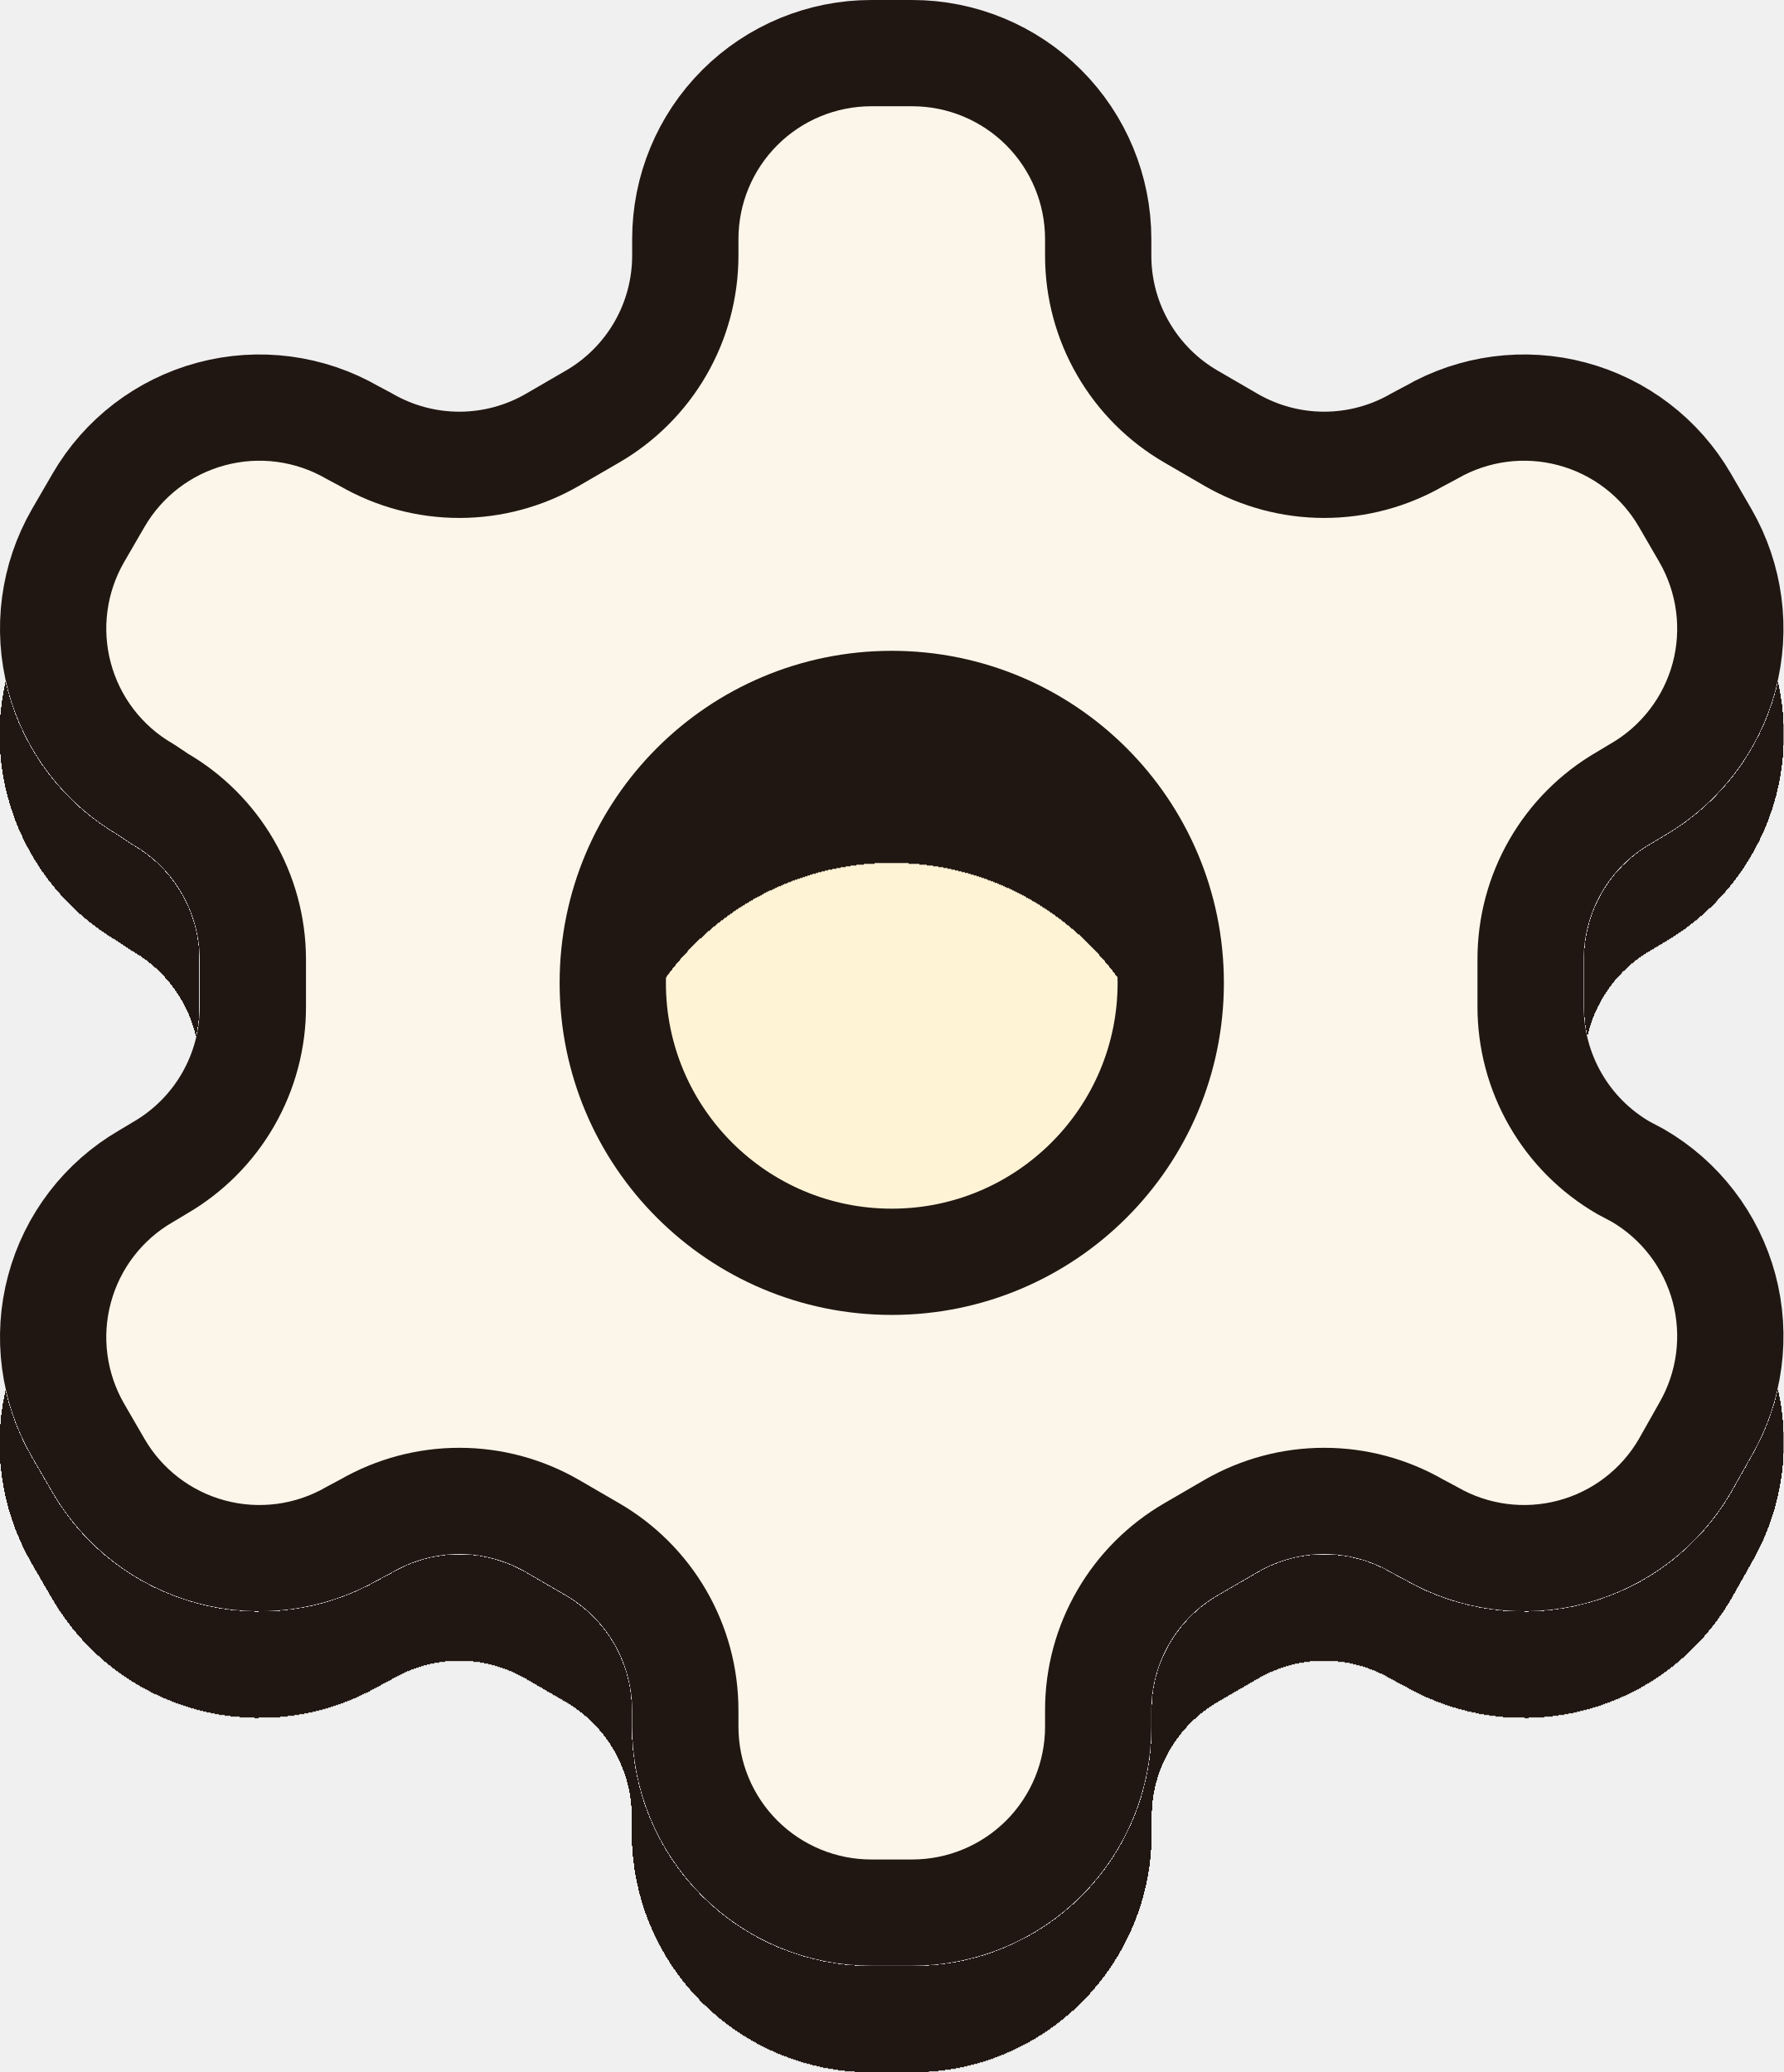
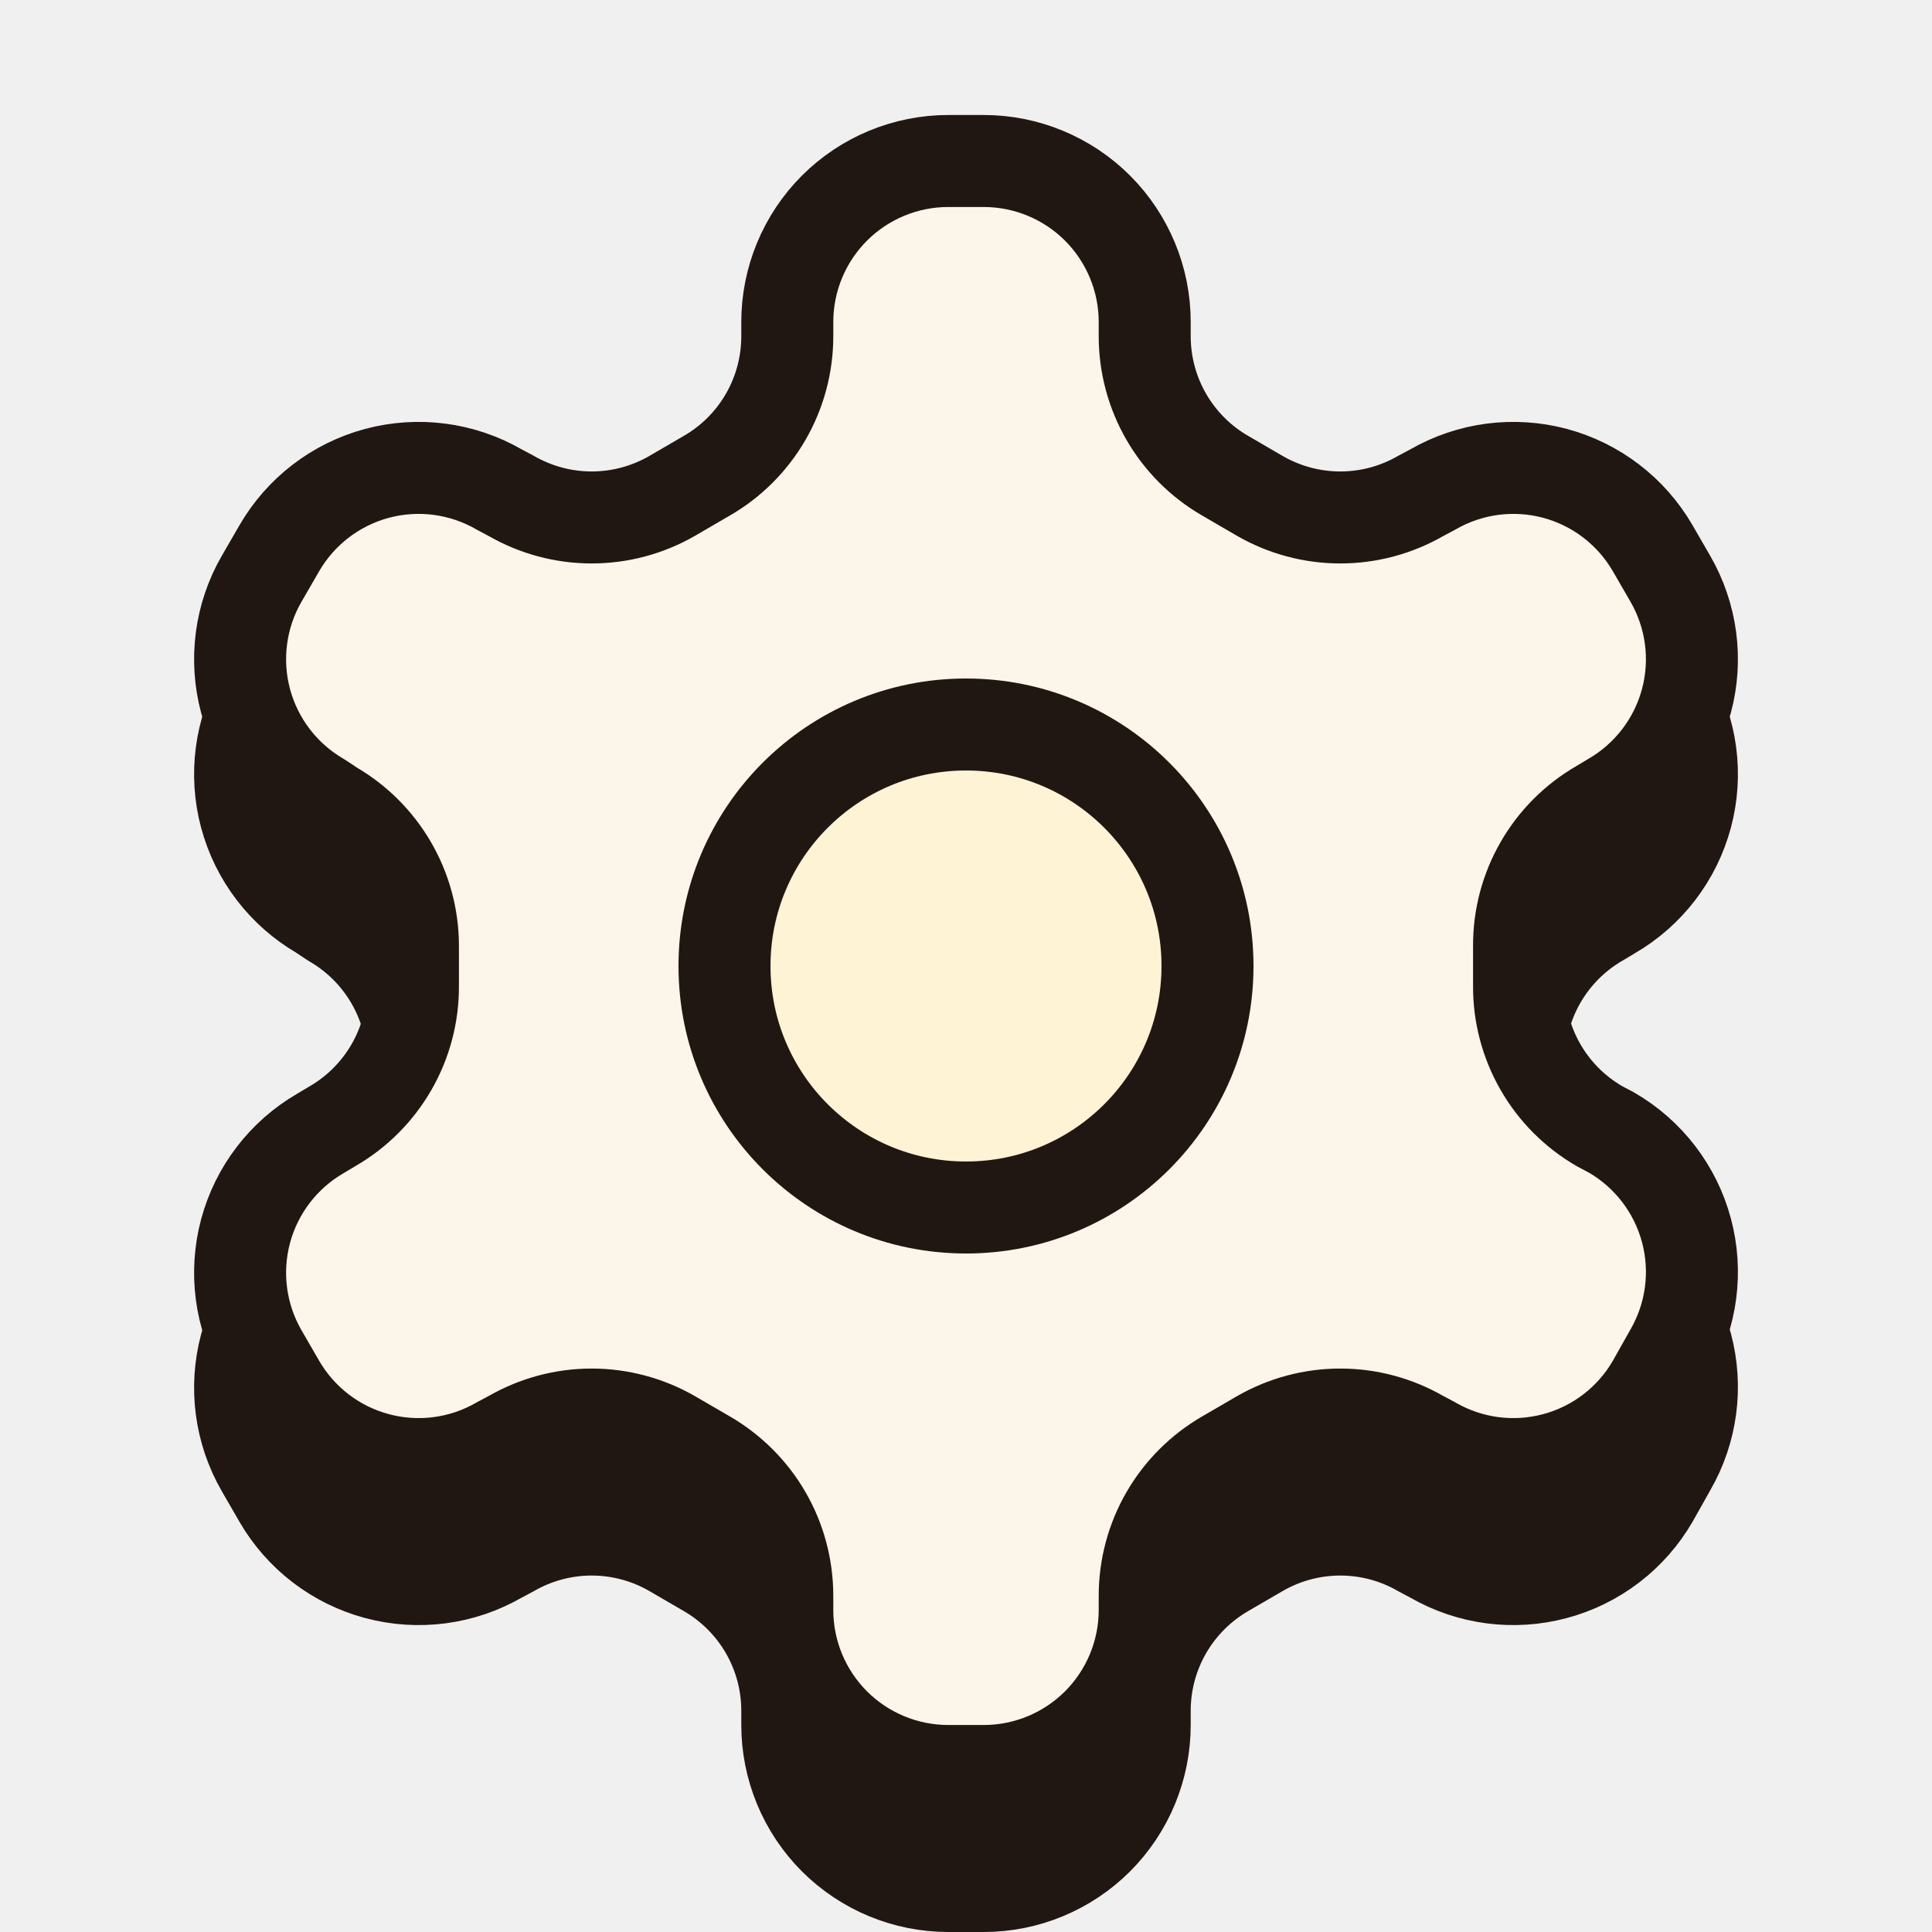
- <svg xmlns="http://www.w3.org/2000/svg" preserveAspectRatio="none" width="100%" height="100%" overflow="visible" style="display: block;" viewBox="0 0 33.562 39" fill="none">
-   <g id="Group">
-     <g id="Vector" filter="url(#filter0_d_0_24)">
-       <path d="M17.166 1H16.396C15.468 1 14.577 1.369 13.921 2.025C13.264 2.682 12.896 3.572 12.896 4.5V4.815C12.895 5.429 12.733 6.032 12.426 6.563C12.119 7.094 11.677 7.536 11.146 7.843L10.393 8.28C9.861 8.587 9.258 8.749 8.643 8.749C8.029 8.749 7.425 8.587 6.893 8.28L6.631 8.14C5.828 7.677 4.873 7.551 3.978 7.791C3.082 8.03 2.318 8.615 1.853 9.418L1.468 10.082C1.005 10.886 0.879 11.84 1.119 12.736C1.358 13.631 1.943 14.395 2.746 14.86L3.008 15.035C3.537 15.34 3.977 15.779 4.284 16.307C4.591 16.835 4.755 17.434 4.758 18.045V18.938C4.761 19.554 4.6 20.161 4.293 20.695C3.986 21.23 3.542 21.674 3.008 21.983L2.746 22.14C1.943 22.605 1.358 23.369 1.119 24.265C0.879 25.16 1.005 26.114 1.468 26.918L1.853 27.582C2.318 28.385 3.082 28.97 3.978 29.209C4.873 29.449 5.828 29.323 6.631 28.86L6.893 28.72C7.425 28.413 8.029 28.251 8.643 28.251C9.258 28.251 9.861 28.413 10.393 28.72L11.146 29.157C11.677 29.465 12.119 29.906 12.426 30.437C12.733 30.968 12.895 31.571 12.896 32.185V32.5C12.896 33.428 13.264 34.318 13.921 34.975C14.577 35.631 15.468 36 16.396 36H17.166C18.094 36 18.984 35.631 19.641 34.975C20.297 34.318 20.666 33.428 20.666 32.5V32.185C20.666 31.571 20.828 30.968 21.136 30.437C21.443 29.906 21.884 29.465 22.416 29.157L23.168 28.72C23.7 28.413 24.304 28.251 24.918 28.251C25.533 28.251 26.136 28.413 26.668 28.72L26.931 28.86C27.734 29.323 28.688 29.449 29.584 29.209C30.479 28.97 31.244 28.385 31.708 27.582L32.093 26.9C32.556 26.097 32.682 25.143 32.443 24.247C32.203 23.351 31.618 22.587 30.816 22.122L30.553 21.983C30.019 21.674 29.576 21.23 29.269 20.695C28.962 20.161 28.801 19.554 28.803 18.938V18.062C28.801 17.446 28.962 16.839 29.269 16.305C29.576 15.77 30.019 15.326 30.553 15.018L30.816 14.86C31.618 14.395 32.203 13.631 32.443 12.736C32.682 11.84 32.556 10.886 32.093 10.082L31.708 9.418C31.244 8.615 30.479 8.03 29.584 7.791C28.688 7.551 27.734 7.677 26.931 8.14L26.668 8.28C26.136 8.587 25.533 8.749 24.918 8.749C24.304 8.749 23.7 8.587 23.168 8.28L22.416 7.843C21.884 7.536 21.443 7.094 21.136 6.563C20.828 6.032 20.666 5.429 20.666 4.815V4.5C20.666 3.572 20.297 2.682 19.641 2.025C18.984 1.369 18.094 1 17.166 1Z" fill="#FBF6E9" />
-       <path d="M17.166 1H16.396C15.468 1 14.577 1.369 13.921 2.025C13.264 2.682 12.896 3.572 12.896 4.5V4.815C12.895 5.429 12.733 6.032 12.426 6.563C12.119 7.094 11.677 7.536 11.146 7.843L10.393 8.28C9.861 8.587 9.258 8.749 8.643 8.749C8.029 8.749 7.425 8.587 6.893 8.28L6.631 8.14C5.828 7.677 4.873 7.551 3.978 7.791C3.082 8.03 2.318 8.615 1.853 9.418L1.468 10.082C1.005 10.886 0.879 11.84 1.119 12.736C1.358 13.631 1.943 14.395 2.746 14.86L3.008 15.035C3.537 15.34 3.977 15.779 4.284 16.307C4.591 16.835 4.755 17.434 4.758 18.045V18.938C4.761 19.554 4.6 20.161 4.293 20.695C3.986 21.23 3.542 21.674 3.008 21.983L2.746 22.14C1.943 22.605 1.358 23.369 1.119 24.265C0.879 25.16 1.005 26.114 1.468 26.918L1.853 27.582C2.318 28.385 3.082 28.97 3.978 29.209C4.873 29.449 5.828 29.323 6.631 28.86L6.893 28.72C7.425 28.413 8.029 28.251 8.643 28.251C9.258 28.251 9.861 28.413 10.393 28.72L11.146 29.157C11.677 29.465 12.119 29.906 12.426 30.437C12.733 30.968 12.895 31.571 12.896 32.185V32.5C12.896 33.428 13.264 34.318 13.921 34.975C14.577 35.631 15.468 36 16.396 36H17.166C18.094 36 18.984 35.631 19.641 34.975C20.297 34.318 20.666 33.428 20.666 32.5V32.185C20.666 31.571 20.828 30.968 21.136 30.437C21.443 29.906 21.884 29.465 22.416 29.157L23.168 28.72C23.7 28.413 24.304 28.251 24.918 28.251C25.533 28.251 26.136 28.413 26.668 28.72L26.931 28.86C27.734 29.323 28.688 29.449 29.584 29.209C30.479 28.97 31.244 28.385 31.708 27.582L32.093 26.9C32.556 26.097 32.682 25.143 32.443 24.247C32.203 23.351 31.618 22.587 30.816 22.122L30.553 21.983C30.019 21.674 29.576 21.23 29.269 20.695C28.962 20.161 28.801 19.554 28.803 18.938V18.062C28.801 17.446 28.962 16.839 29.269 16.305C29.576 15.77 30.019 15.326 30.553 15.018L30.816 14.86C31.618 14.395 32.203 13.631 32.443 12.736C32.682 11.84 32.556 10.886 32.093 10.082L31.708 9.418C31.244 8.615 30.479 8.03 29.584 7.791C28.688 7.551 27.734 7.677 26.931 8.14L26.668 8.28C26.136 8.587 25.533 8.749 24.918 8.749C24.304 8.749 23.7 8.587 23.168 8.28L22.416 7.843C21.884 7.536 21.443 7.094 21.136 6.563C20.828 6.032 20.666 5.429 20.666 4.815V4.5C20.666 3.572 20.297 2.682 19.641 2.025C18.984 1.369 18.094 1 17.166 1Z" stroke="#211712" stroke-width="2" stroke-linecap="round" stroke-linejoin="round" />
-     </g>
-     <g id="Vector_2">
-       <g filter="url(#filter1_i_0_24)">
-         <path d="M16.781 23.75C19.68 23.75 22.031 21.4 22.031 18.5C22.031 15.6 19.68 13.25 16.781 13.25C13.881 13.25 11.531 15.6 11.531 18.5C11.531 21.4 13.881 23.75 16.781 23.75Z" fill="#FFF3D6" />
-       </g>
-       <path d="M16.781 23.75C19.68 23.75 22.031 21.4 22.031 18.5C22.031 15.6 19.68 13.25 16.781 13.25C13.881 13.25 11.531 15.6 11.531 18.5C11.531 21.4 13.881 23.75 16.781 23.75Z" stroke="#211712" stroke-width="2" stroke-linecap="round" stroke-linejoin="round" />
-     </g>
+ <svg xmlns="http://www.w3.org/2000/svg" width="42" height="42" viewBox="0 0 42 42" fill="none">
+   <g clip-path="url(#clip0_124_23)">
+     <path d="M21.385 6H20.615C19.687 6 18.797 6.369 18.14 7.025C17.484 7.682 17.115 8.572 17.115 9.5V9.815C17.114 10.429 16.952 11.032 16.645 11.563C16.338 12.094 15.896 12.536 15.365 12.842L14.613 13.28C14.08 13.587 13.477 13.749 12.863 13.749C12.248 13.749 11.645 13.587 11.113 13.28L10.85 13.14C10.047 12.677 9.093 12.551 8.197 12.79C7.301 13.03 6.537 13.615 6.072 14.418L5.688 15.082C5.224 15.886 5.099 16.84 5.338 17.735C5.578 18.631 6.163 19.395 6.965 19.86L7.228 20.035C7.756 20.34 8.196 20.779 8.503 21.307C8.81 21.835 8.974 22.434 8.977 23.045V23.938C8.98 24.554 8.819 25.161 8.512 25.695C8.205 26.23 7.762 26.674 7.228 26.983L6.965 27.14C6.163 27.605 5.578 28.369 5.338 29.265C5.099 30.16 5.224 31.114 5.688 31.918L6.072 32.583C6.537 33.385 7.301 33.97 8.197 34.209C9.093 34.449 10.047 34.323 10.85 33.86L11.113 33.72C11.645 33.413 12.248 33.251 12.863 33.251C13.477 33.251 14.08 33.413 14.613 33.72L15.365 34.157C15.896 34.465 16.338 34.906 16.645 35.437C16.952 35.968 17.114 36.571 17.115 37.185V37.5C17.115 38.428 17.484 39.318 18.14 39.975C18.797 40.631 19.687 41 20.615 41H21.385C22.313 41 23.203 40.631 23.86 39.975C24.516 39.318 24.885 38.428 24.885 37.5V37.185C24.886 36.571 25.048 35.968 25.355 35.437C25.662 34.906 26.104 34.465 26.635 34.157L27.387 33.72C27.919 33.413 28.523 33.251 29.137 33.251C29.752 33.251 30.355 33.413 30.887 33.72L31.15 33.86C31.953 34.323 32.907 34.449 33.803 34.209C34.699 33.97 35.463 33.385 35.928 32.583L36.312 31.9C36.776 31.097 36.902 30.143 36.662 29.247C36.422 28.351 35.837 27.587 35.035 27.122L34.773 26.983C34.238 26.674 33.795 26.23 33.488 25.695C33.181 25.161 33.02 24.554 33.023 23.938V23.062C33.02 22.446 33.181 21.839 33.488 21.305C33.795 20.77 34.238 20.326 34.773 20.017L35.035 19.86C35.837 19.395 36.422 18.631 36.662 17.735C36.902 16.84 36.776 15.886 36.312 15.082L35.928 14.418C35.463 13.615 34.699 13.03 33.803 12.79C32.907 12.551 31.953 12.677 31.15 13.14L30.887 13.28C30.355 13.587 29.752 13.749 29.137 13.749C28.523 13.749 27.919 13.587 27.387 13.28L26.635 12.842C26.104 12.536 25.662 12.094 25.355 11.563C25.048 11.032 24.886 10.429 24.885 9.815V9.5C24.885 8.572 24.516 7.682 23.86 7.025C23.203 6.369 22.313 6 21.385 6Z" fill="#211712" stroke="#211712" stroke-width="2" stroke-linecap="round" stroke-linejoin="round" />
+     <path d="M21.385 3.5H20.615C19.687 3.5 18.797 3.869 18.14 4.525C17.484 5.182 17.115 6.072 17.115 7V7.315C17.114 7.929 16.952 8.532 16.645 9.063C16.338 9.594 15.896 10.036 15.365 10.342L14.613 10.78C14.08 11.087 13.477 11.249 12.863 11.249C12.248 11.249 11.645 11.087 11.113 10.78L10.85 10.64C10.047 10.177 9.093 10.051 8.197 10.29C7.301 10.53 6.537 11.115 6.072 11.918L5.688 12.582C5.224 13.386 5.099 14.34 5.338 15.236C5.578 16.131 6.163 16.895 6.965 17.36L7.228 17.535C7.756 17.84 8.196 18.279 8.503 18.807C8.81 19.335 8.974 19.934 8.977 20.545V21.438C8.98 22.054 8.819 22.661 8.512 23.195C8.205 23.73 7.762 24.174 7.228 24.483L6.965 24.64C6.163 25.105 5.578 25.869 5.338 26.765C5.099 27.66 5.224 28.614 5.688 29.418L6.072 30.082C6.537 30.885 7.301 31.47 8.197 31.709C9.093 31.949 10.047 31.823 10.85 31.36L11.113 31.22C11.645 30.913 12.248 30.751 12.863 30.751C13.477 30.751 14.08 30.913 14.613 31.22L15.365 31.657C15.896 31.965 16.338 32.406 16.645 32.937C16.952 33.468 17.114 34.071 17.115 34.685V35C17.115 35.928 17.484 36.818 18.14 37.475C18.797 38.131 19.687 38.5 20.615 38.5H21.385C22.313 38.5 23.203 38.131 23.86 37.475C24.516 36.818 24.885 35.928 24.885 35V34.685C24.886 34.071 25.048 33.468 25.355 32.937C25.662 32.406 26.104 31.965 26.635 31.657L27.387 31.22C27.919 30.913 28.523 30.751 29.137 30.751C29.752 30.751 30.355 30.913 30.887 31.22L31.15 31.36C31.953 31.823 32.907 31.949 33.803 31.709C34.699 31.47 35.463 30.885 35.928 30.082L36.312 29.4C36.776 28.597 36.902 27.643 36.662 26.747C36.422 25.851 35.837 25.087 35.035 24.622L34.773 24.483C34.238 24.174 33.795 23.73 33.488 23.195C33.181 22.661 33.02 22.054 33.023 21.438V20.562C33.02 19.946 33.181 19.339 33.488 18.805C33.795 18.27 34.238 17.826 34.773 17.517L35.035 17.36C35.837 16.895 36.422 16.131 36.662 15.236C36.902 14.34 36.776 13.386 36.312 12.582L35.928 11.918C35.463 11.115 34.699 10.53 33.803 10.29C32.907 10.051 31.953 10.177 31.15 10.64L30.887 10.78C30.355 11.087 29.752 11.249 29.137 11.249C28.523 11.249 27.919 11.087 27.387 10.78L26.635 10.342C26.104 10.036 25.662 9.594 25.355 9.063C25.048 8.532 24.886 7.929 24.885 7.315V7C24.885 6.072 24.516 5.182 23.86 4.525C23.203 3.869 22.313 3.5 21.385 3.5Z" fill="#FBF6E9" stroke="#211712" stroke-width="2" stroke-linecap="round" stroke-linejoin="round" />
+     <path d="M21 26.25C23.9 26.25 26.25 23.9 26.25 21C26.25 18.1 23.9 15.75 21 15.75C18.1 15.75 15.75 18.1 15.75 21C15.75 23.9 18.1 26.25 21 26.25Z" fill="#FFF3D6" stroke="#211712" stroke-width="2" stroke-linecap="round" stroke-linejoin="round" />
  </g>
  <defs>
-     <filter id="filter0_d_0_24" x="0" y="0" width="33.562" height="39" filterUnits="userSpaceOnUse" color-interpolation-filters="sRGB">
-       <feFlood flood-opacity="0" result="BackgroundImageFix" />
-       <feColorMatrix in="SourceAlpha" type="matrix" values="0 0 0 0 0 0 0 0 0 0 0 0 0 0 0 0 0 0 127 0" result="hardAlpha" />
-       <feOffset dy="2" />
-       <feComposite in2="hardAlpha" operator="out" />
-       <feColorMatrix type="matrix" values="0 0 0 0 0.13 0 0 0 0 0.09 0 0 0 0 0.07 0 0 0 1 0" />
-       <feBlend mode="normal" in2="BackgroundImageFix" result="effect1_dropShadow_0_24" />
-       <feBlend mode="normal" in="SourceGraphic" in2="effect1_dropShadow_0_24" result="shape" />
-     </filter>
-     <filter id="filter1_i_0_24" x="10.531" y="12.25" width="12.5" height="12.5" filterUnits="userSpaceOnUse" color-interpolation-filters="sRGB">
-       <feFlood flood-opacity="0" result="BackgroundImageFix" />
-       <feBlend mode="normal" in="SourceGraphic" in2="BackgroundImageFix" result="shape" />
-       <feColorMatrix in="SourceAlpha" type="matrix" values="0 0 0 0 0 0 0 0 0 0 0 0 0 0 0 0 0 0 127 0" result="hardAlpha" />
-       <feOffset dy="3" />
-       <feComposite in2="hardAlpha" operator="arithmetic" k2="-1" k3="1" />
-       <feColorMatrix type="matrix" values="0 0 0 0 0.13 0 0 0 0 0.09 0 0 0 0 0.07 0 0 0 1 0" />
-       <feBlend mode="normal" in2="shape" result="effect1_innerShadow_0_24" />
-     </filter>
+     <clipPath id="clip0_124_23">
+       <rect width="42" height="42" fill="white" />
+     </clipPath>
  </defs>
</svg>
